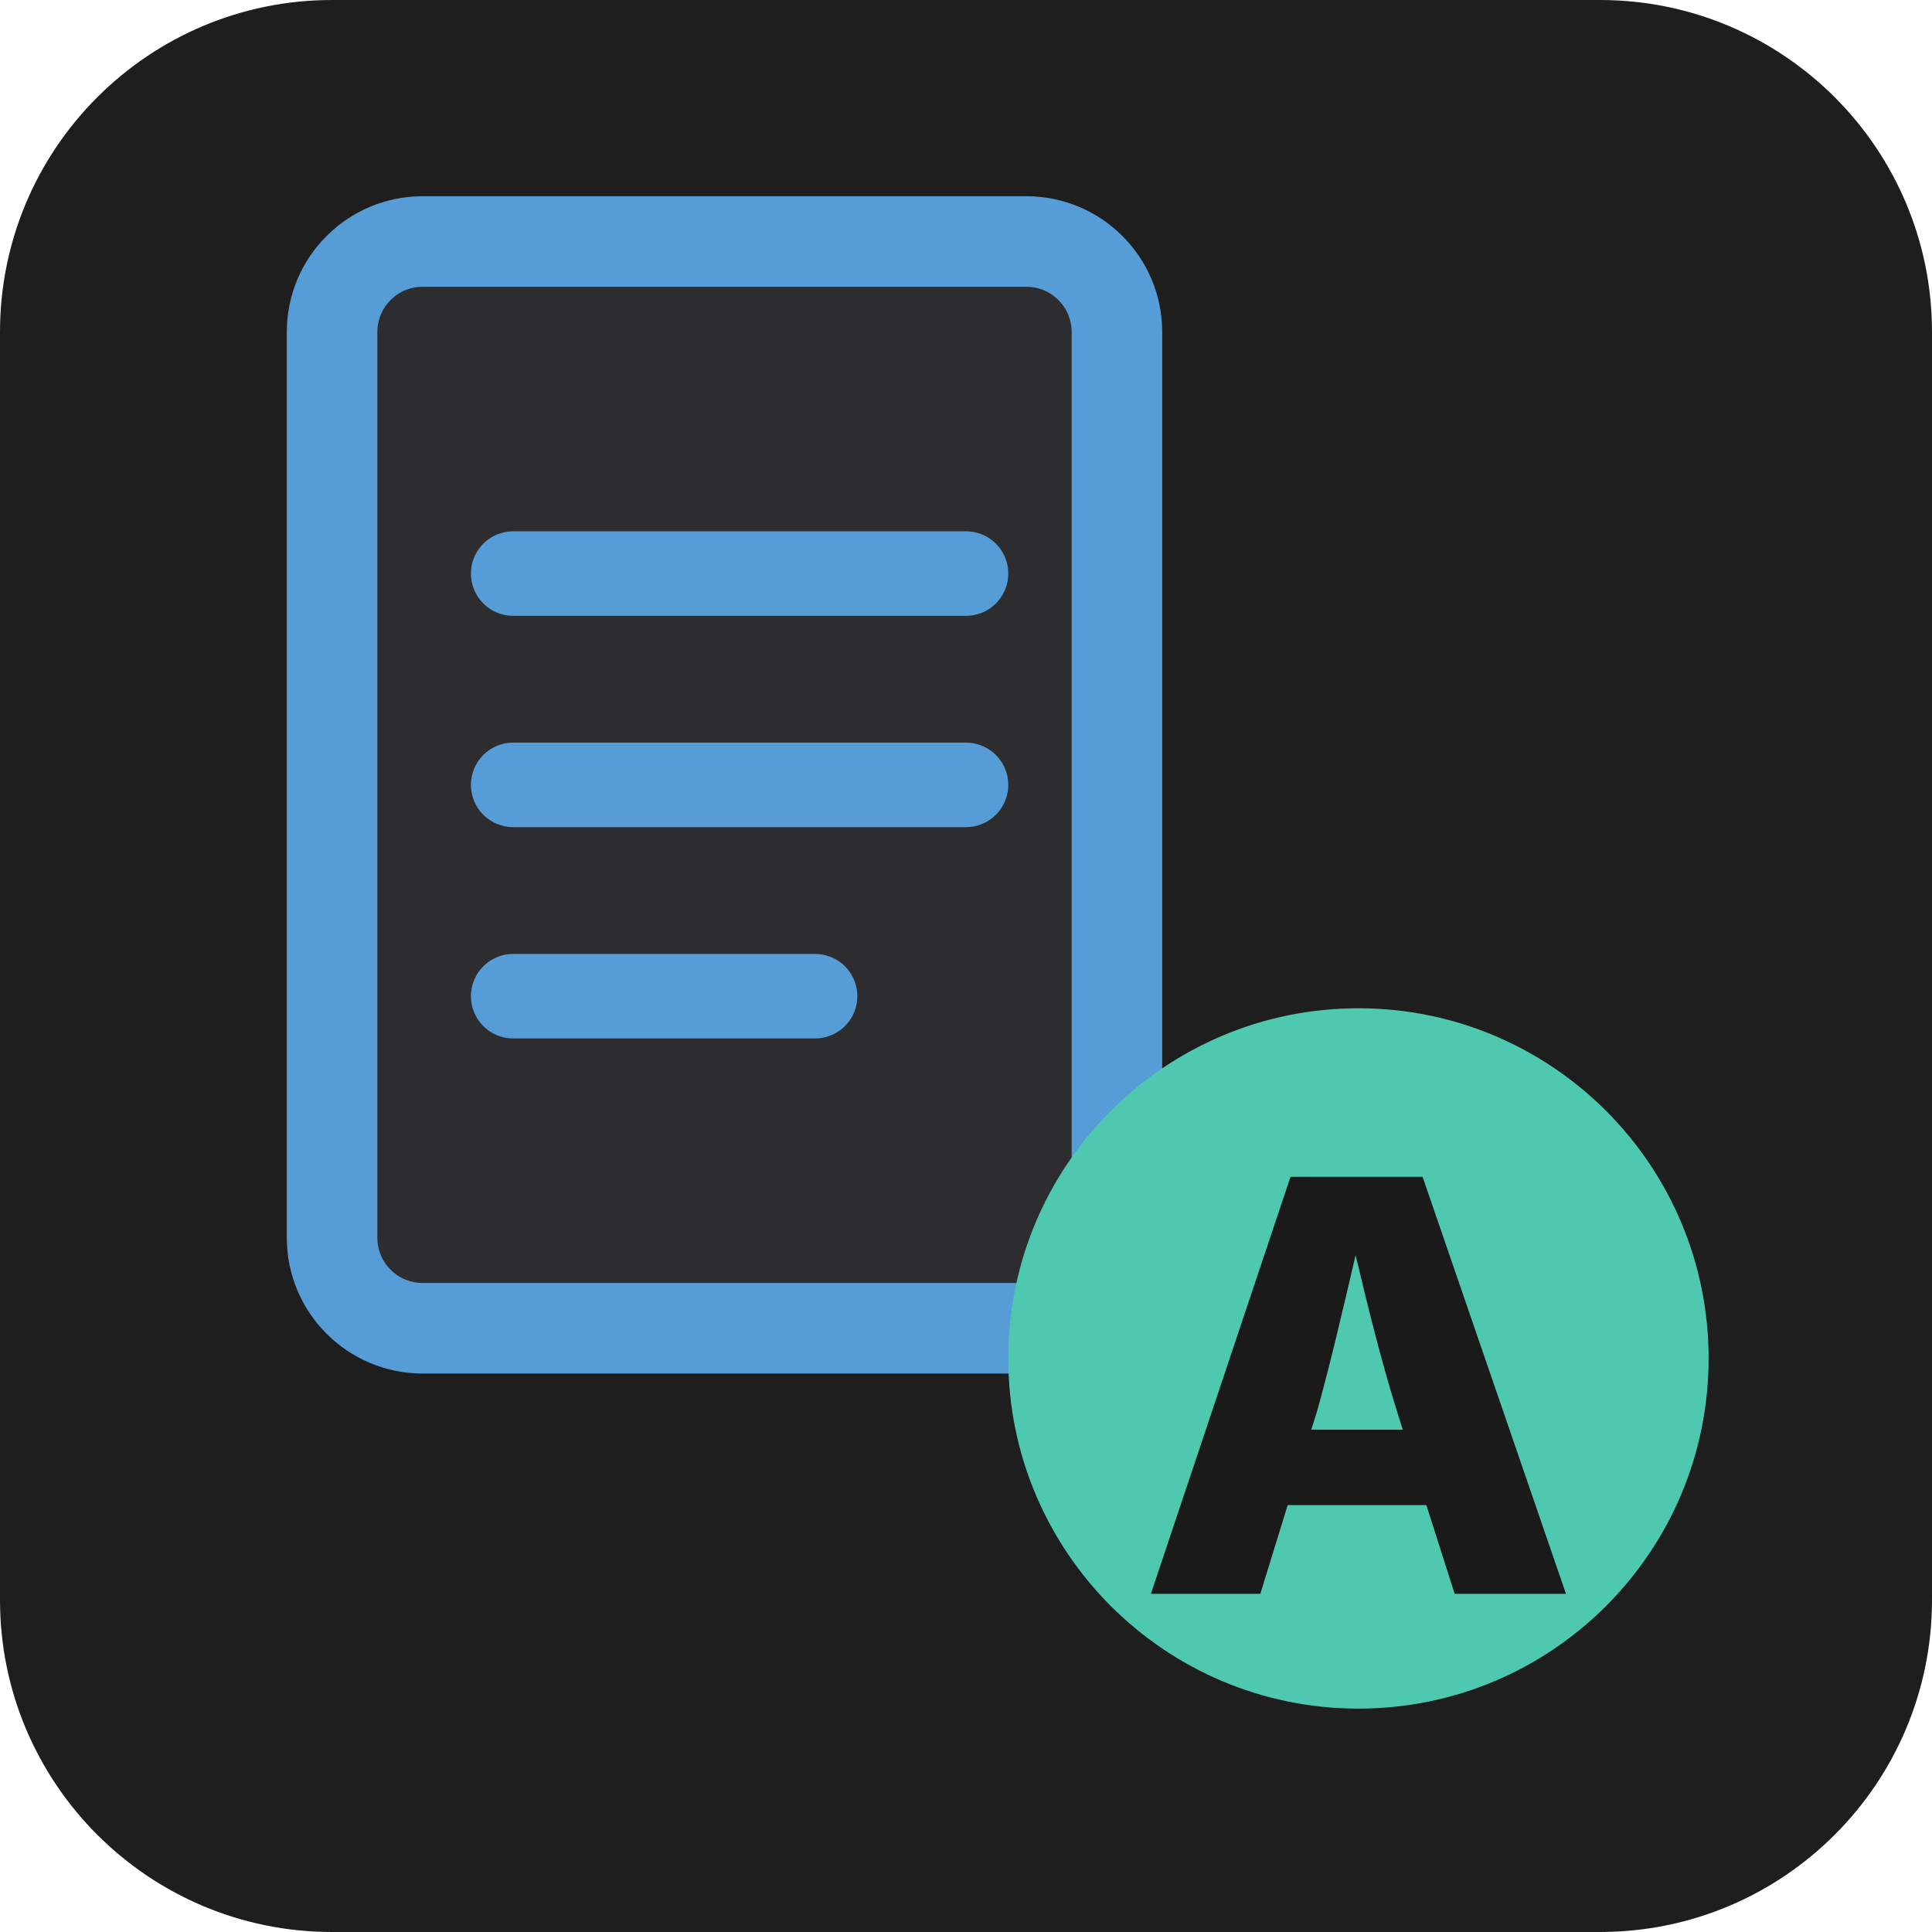
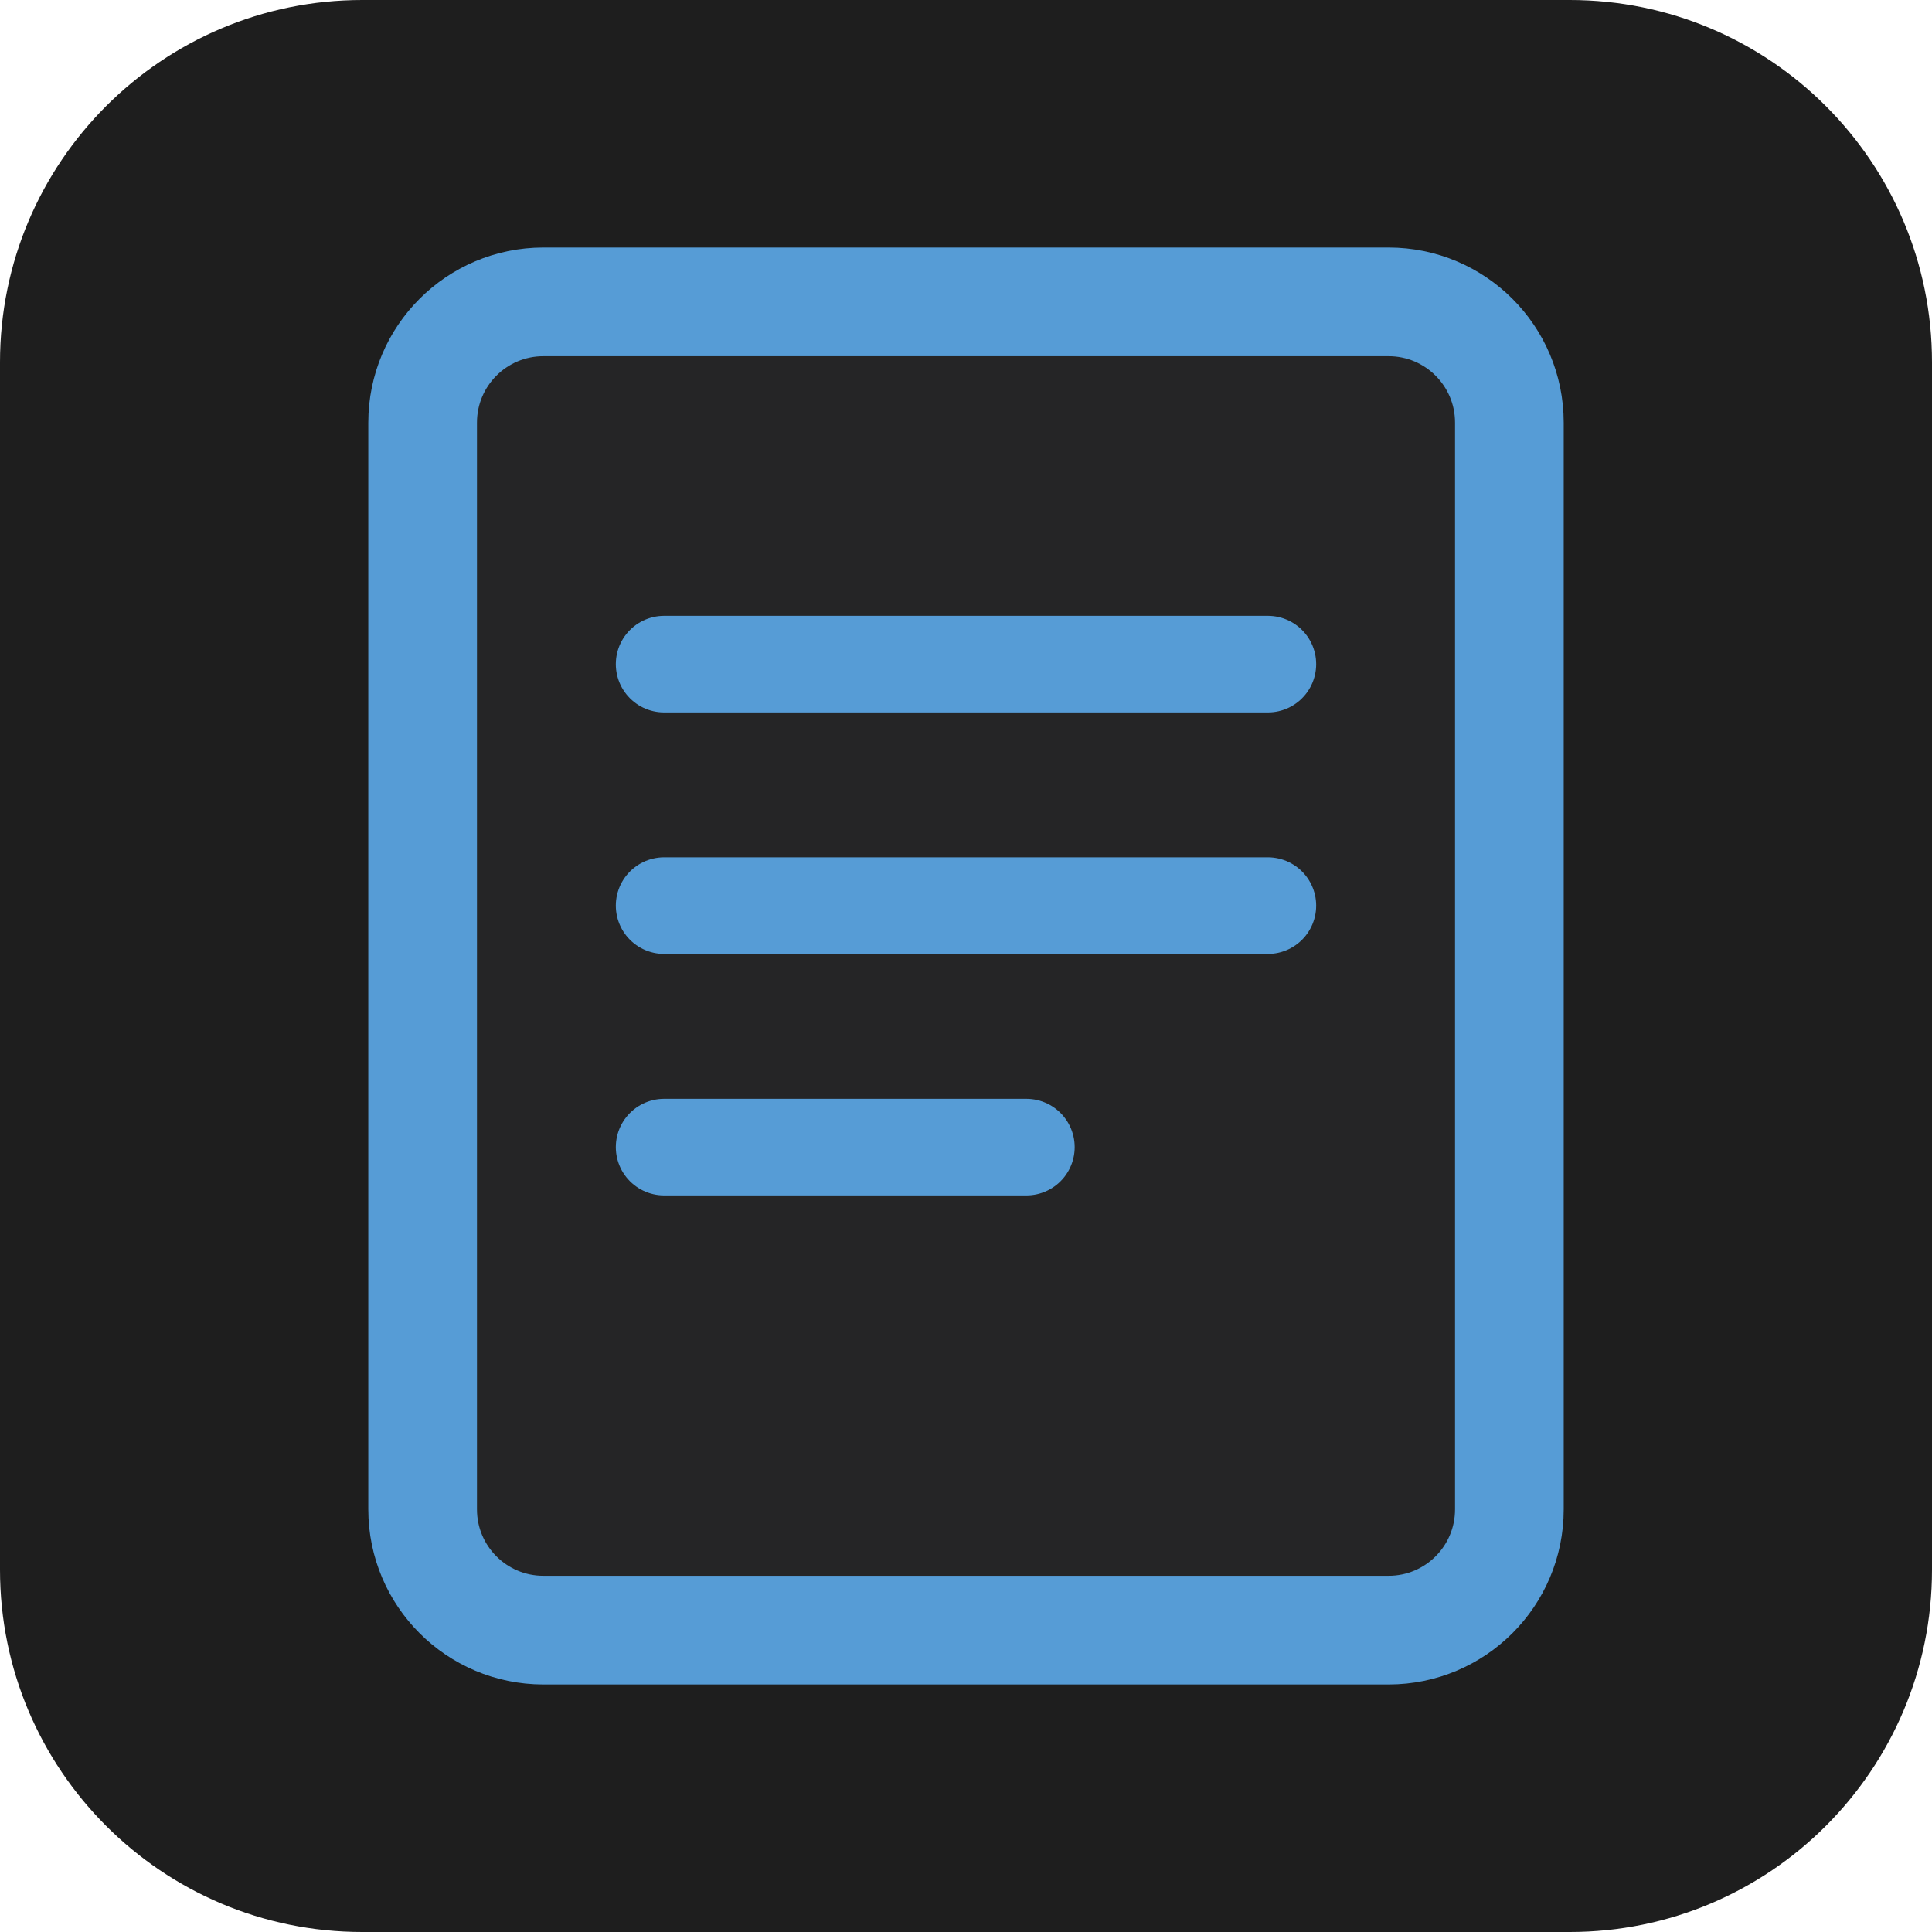
<svg xmlns="http://www.w3.org/2000/svg" viewBox="0 0 32 32">
-   <rect width="32" height="32" rx="5.5" fill="#1e1e1e" />
-   <rect x="5.5" y="4" width="13" height="18" rx="1.5" fill="#2d2d30" stroke="#569cd6" stroke-width="1.5" />
-   <line x1="8.5" y1="9.5" x2="16" y2="9.5" stroke="#569cd6" stroke-width="1.4" stroke-linecap="round" />
-   <line x1="8.5" y1="13" x2="16" y2="13" stroke="#569cd6" stroke-width="1.4" stroke-linecap="round" />
-   <line x1="8.5" y1="16.5" x2="13.5" y2="16.5" stroke="#569cd6" stroke-width="1.4" stroke-linecap="round" />
-   <circle cx="22.5" cy="22.5" r="5.8" fill="#4ec9b0" />
-   <text x="22.5" y="26.4" text-anchor="middle" font-family="-apple-system, BlinkMacSystemFont, 'Segoe UI', system-ui, sans-serif" font-size="9.5" font-weight="800" fill="#1a1a1a">A</text>
+   <rect width="32" height="32" rx="6" fill="#1e1e1e" />
+   <rect x="7" y="5" width="18" height="22" rx="2" fill="#252526" stroke="#569cd6" stroke-width="1.8" />
+   <line x1="11" y1="11" x2="21" y2="11" stroke="#569cd6" stroke-width="1.6" stroke-linecap="round" />
+   <line x1="11" y1="15" x2="21" y2="15" stroke="#569cd6" stroke-width="1.6" stroke-linecap="round" />
+   <line x1="11" y1="19" x2="17" y2="19" stroke="#569cd6" stroke-width="1.6" stroke-linecap="round" />
</svg>
